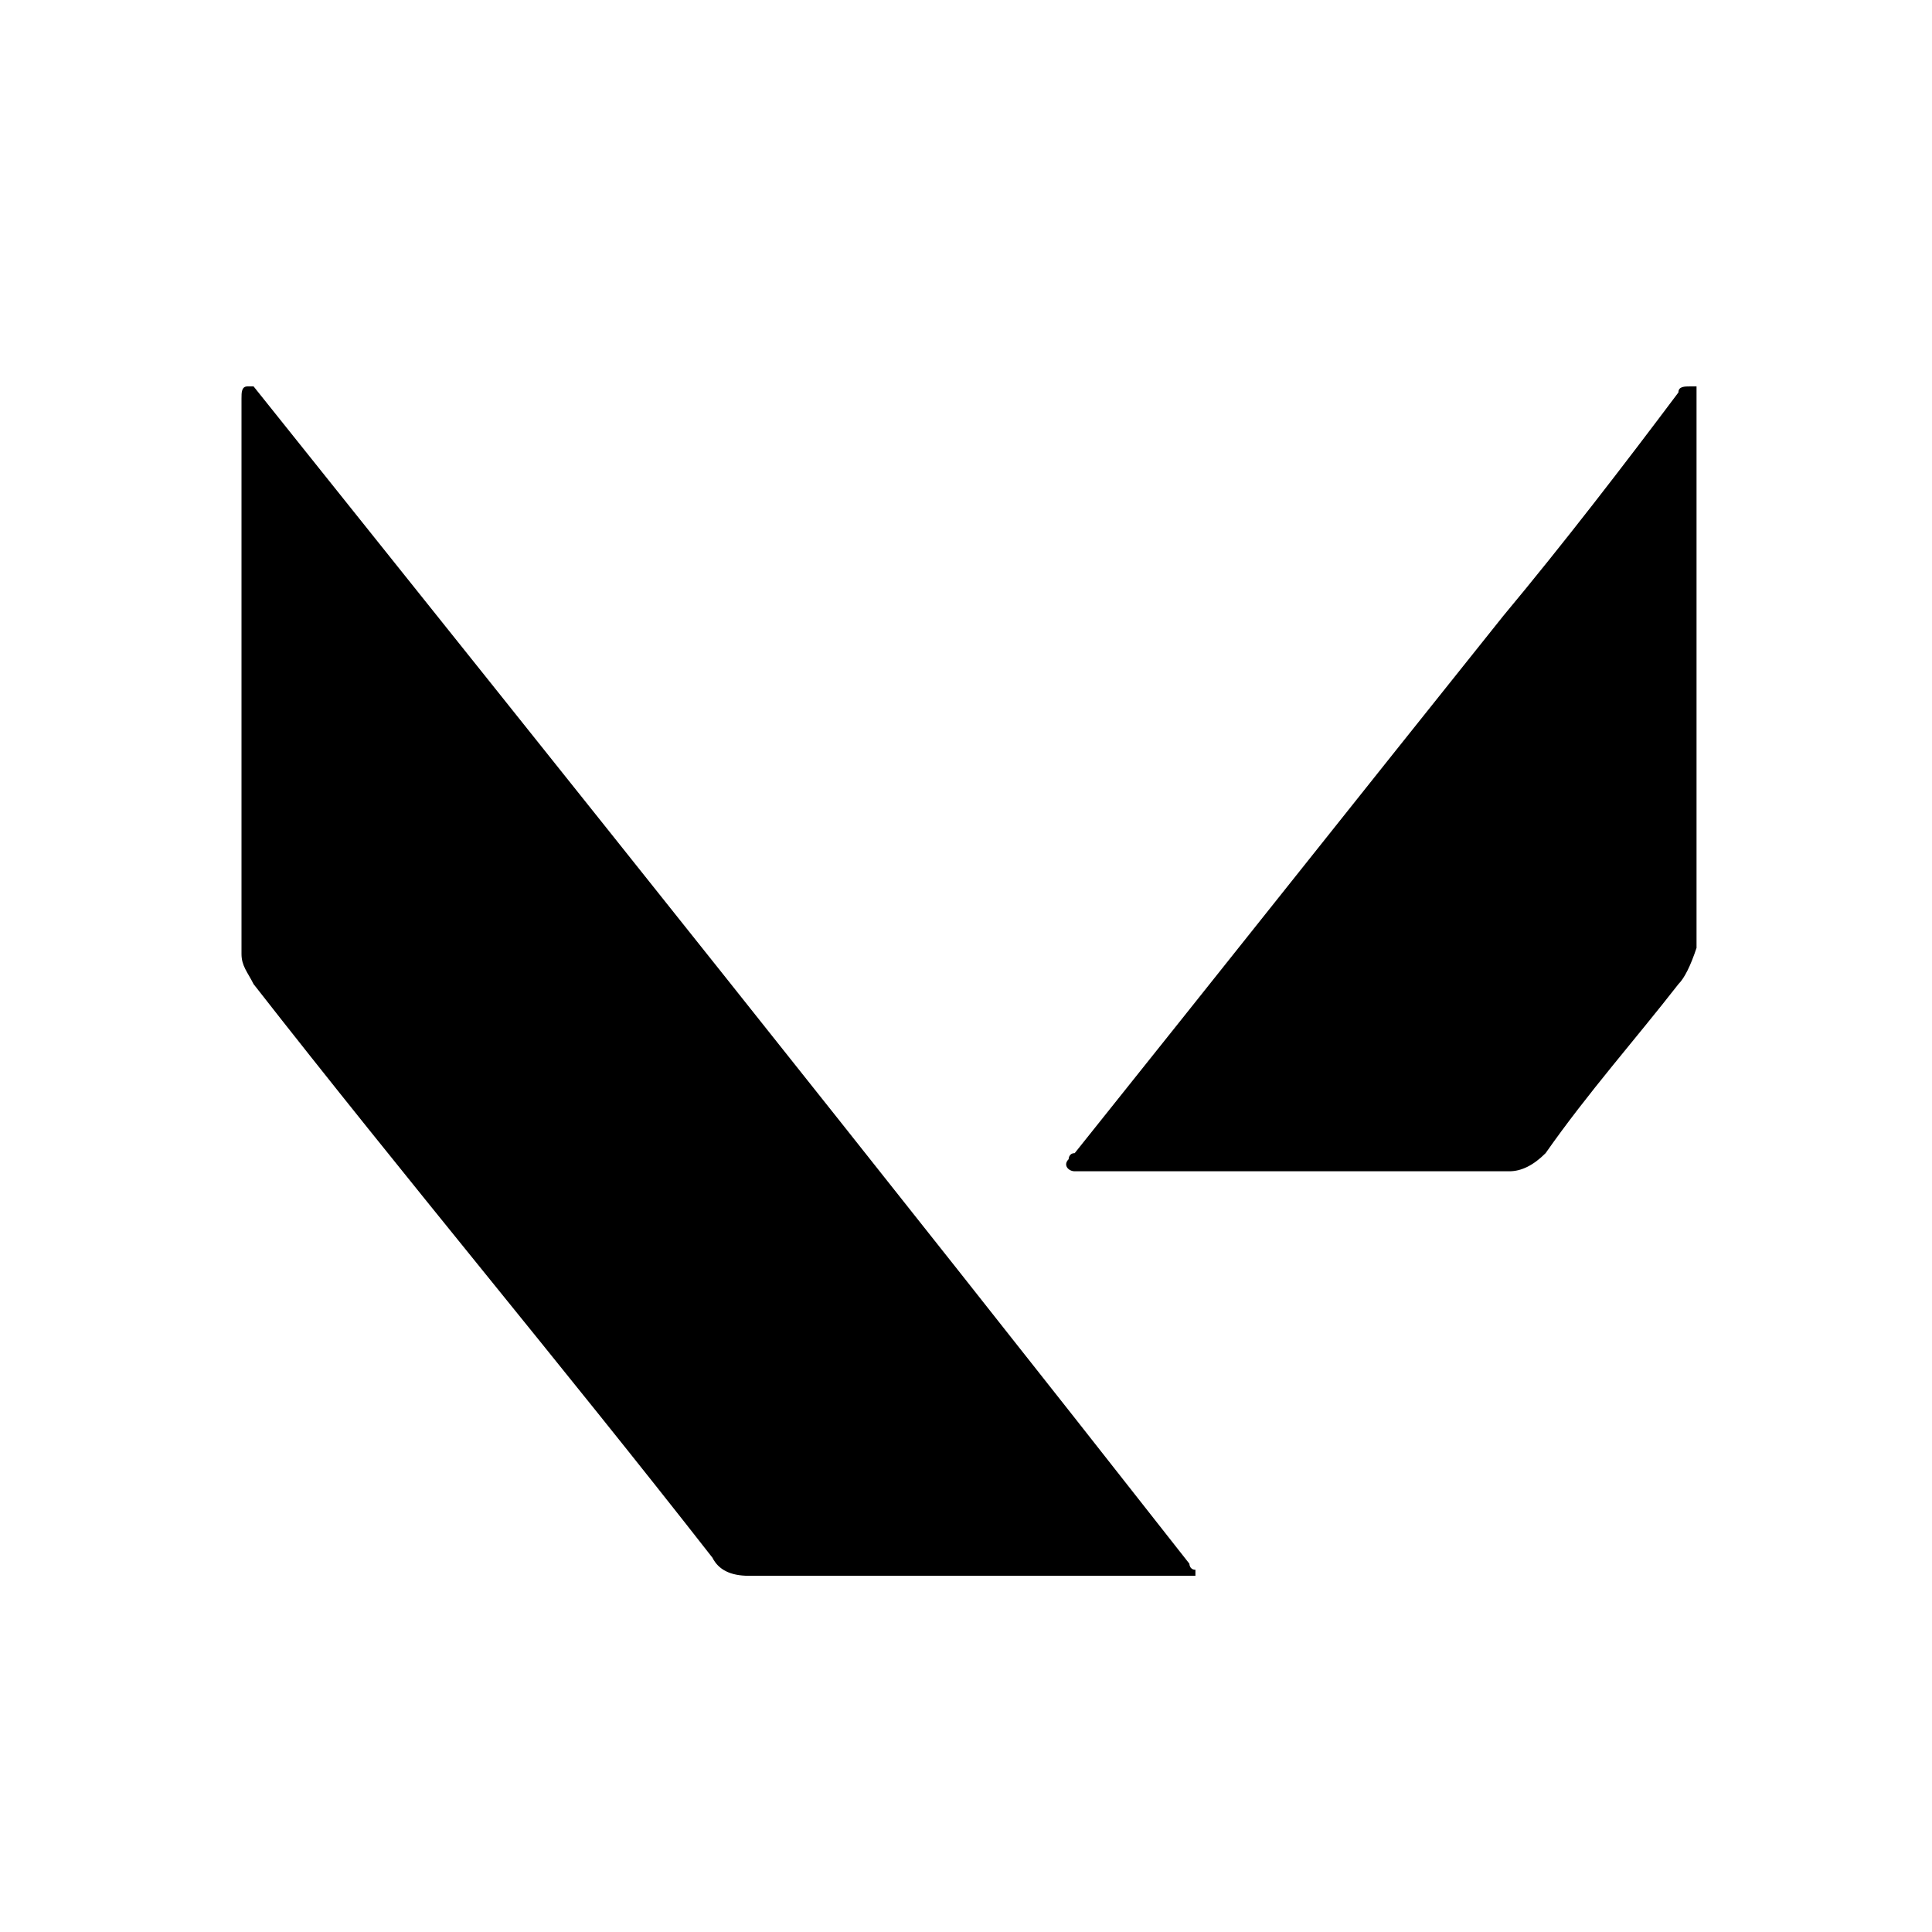
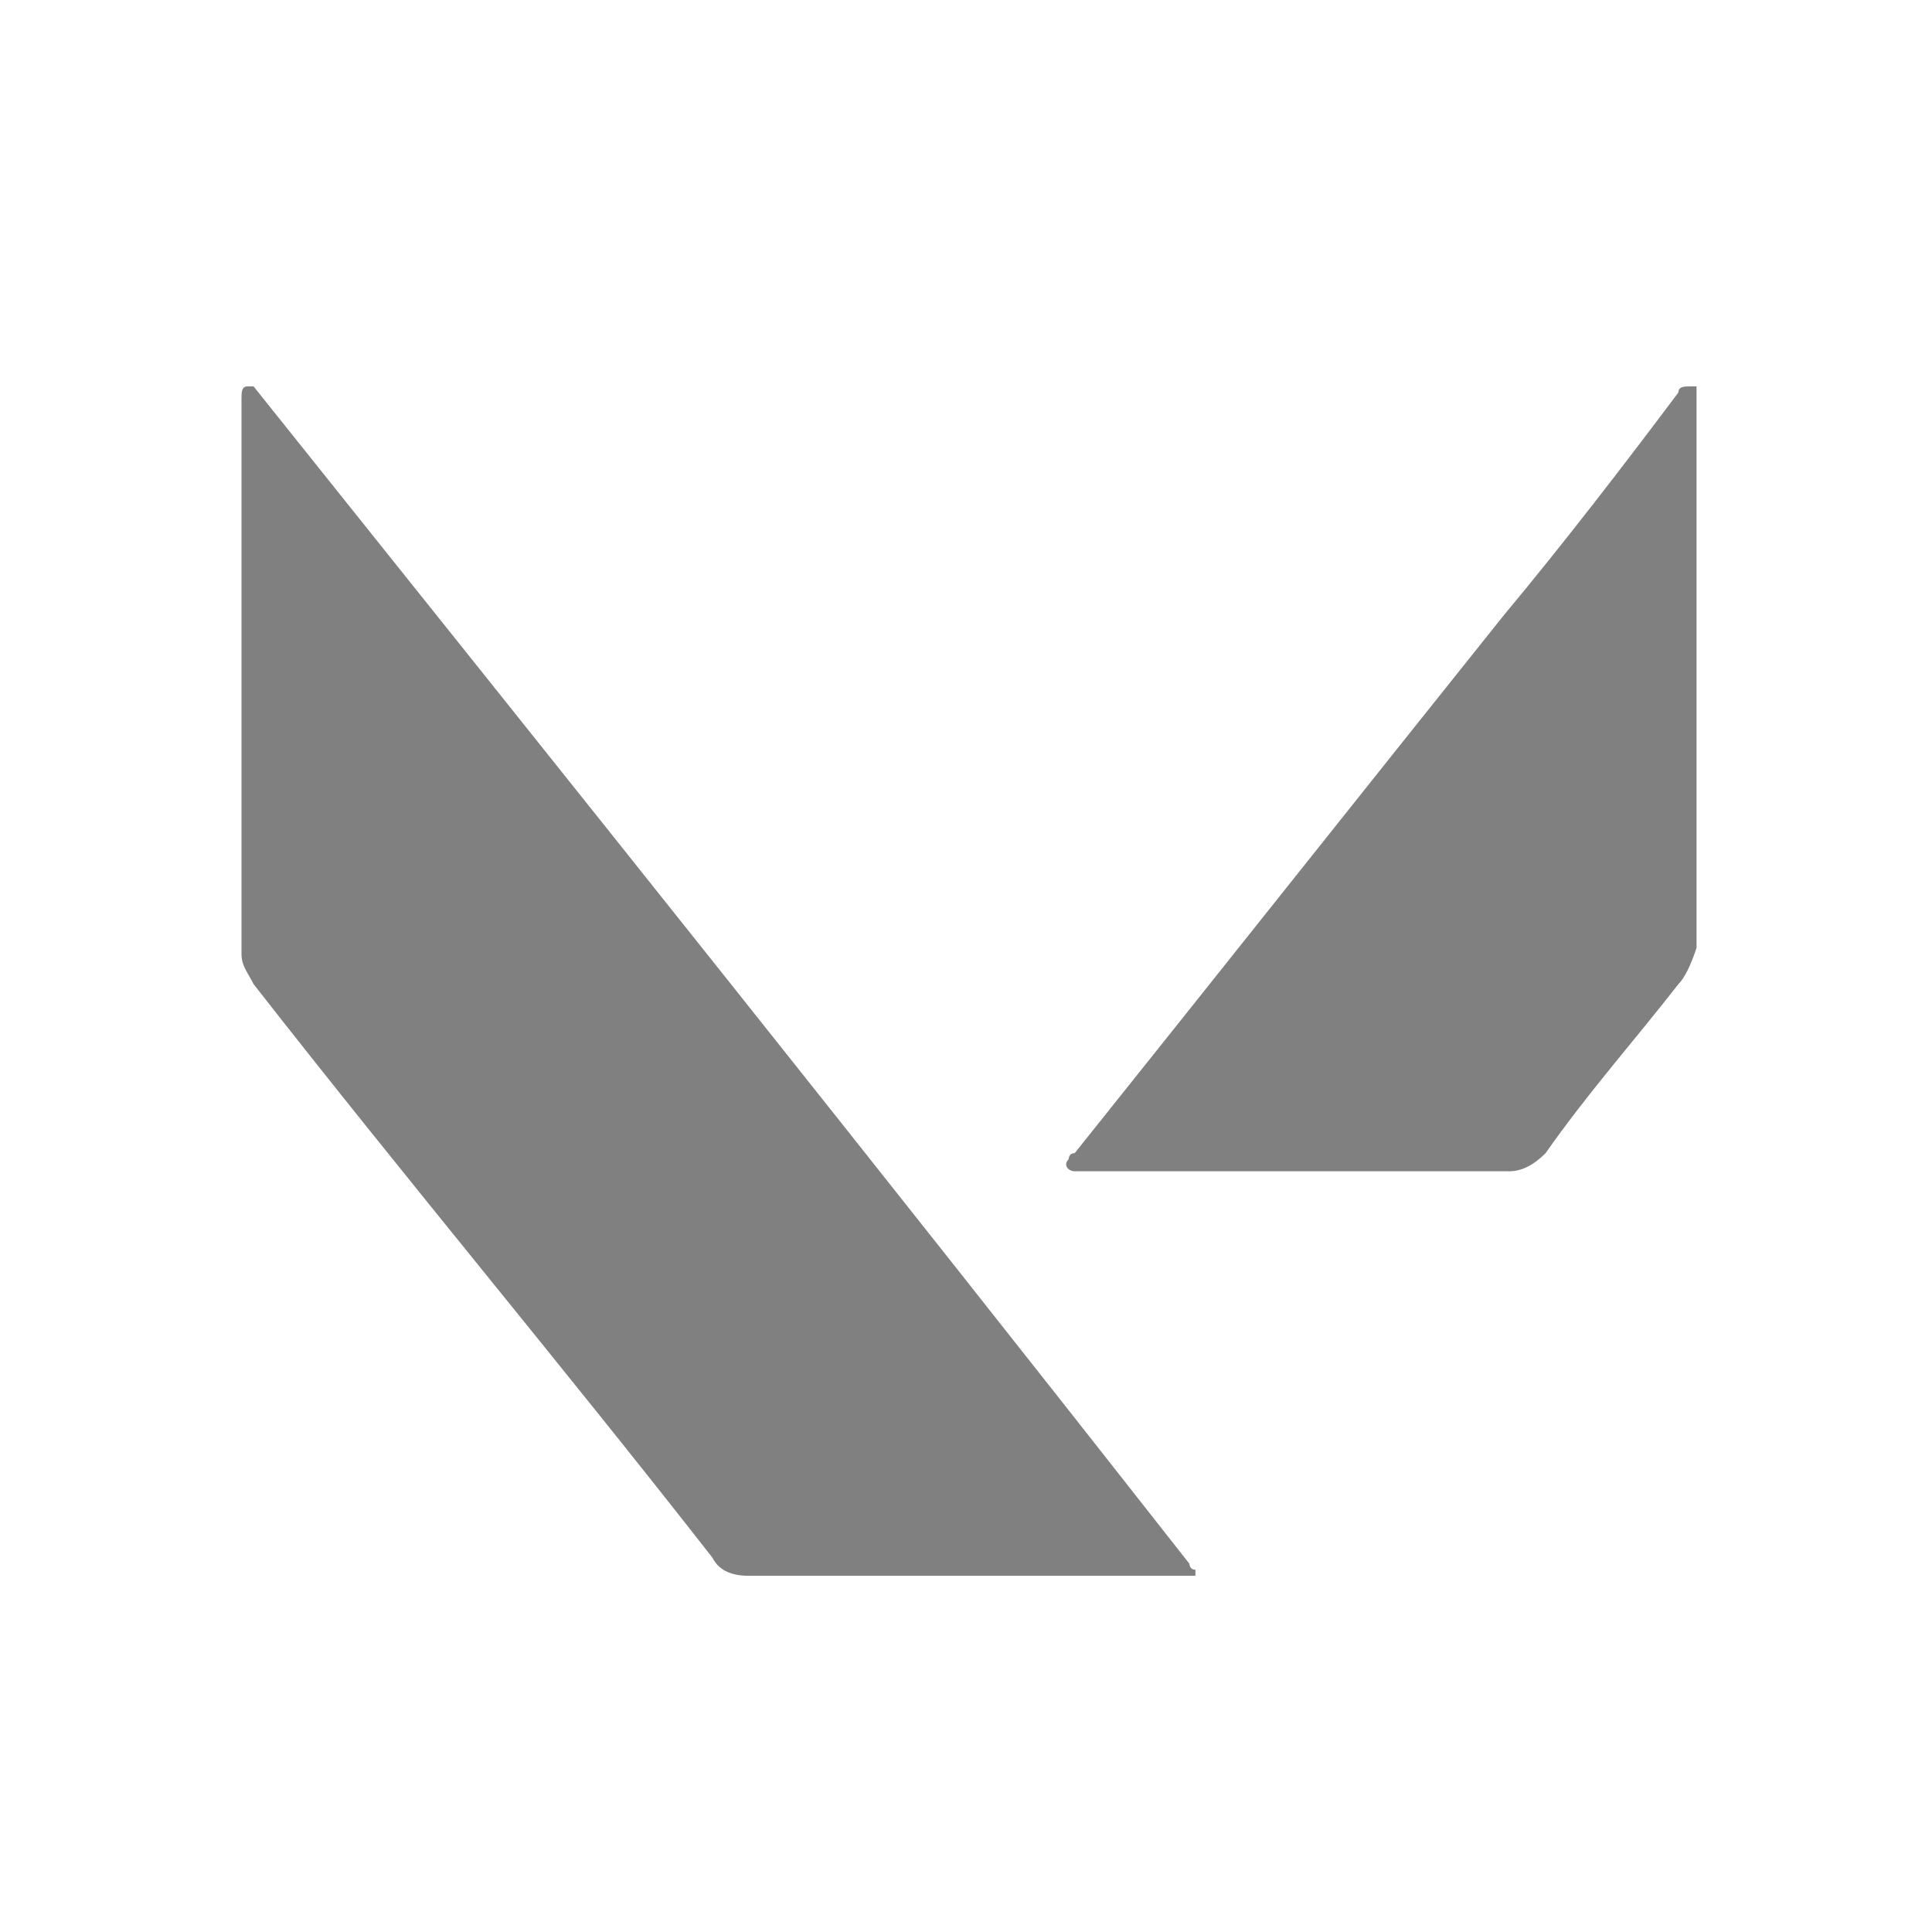
- <svg xmlns="http://www.w3.org/2000/svg" fill="#000000" width="800px" height="800px" viewBox="0 0 32 32" id="Camada_1" version="1.1" xml:space="preserve">
+ <svg xmlns="http://www.w3.org/2000/svg" fill="rgb(128, 128, 128)" width="50px" height="50px" viewBox="0 0 32 32" xml:space="preserve">
  <g>
    <path d="M19.8,26.1h-0.2c-2.4,0-4.8,0-7.2,0c-0.3,0-0.5-0.1-0.6-0.3c-2.5-3.2-5.1-6.3-7.6-9.5C4.1,16.1,4,16,4,15.8   c0-3.1,0-6.1,0-9.2c0-0.1,0-0.2,0.1-0.2h0.1c5.2,6.5,10.4,13,15.5,19.5c0,0,0,0.1,0.1,0.1L19.8,26.1L19.8,26.1z" />
    <path d="M27.8,16.3c-0.7,0.9-1.5,1.8-2.2,2.8c-0.2,0.2-0.4,0.3-0.6,0.3c-2.4,0-4.8,0-7.1,0c0,0-0.1,0-0.1,0c-0.1,0-0.2-0.1-0.1-0.2   c0,0,0-0.1,0.1-0.1c2.4-3,4.7-5.9,7.1-8.9c1-1.2,2-2.5,2.9-3.7c0-0.1,0.1-0.1,0.2-0.1c0,0,0.1,0,0.1,0c0,0.1,0,0.1,0,0.2   c0,3,0,6.1,0,9.1C28,16,27.9,16.2,27.8,16.3L27.8,16.3z" />
  </g>
</svg>
